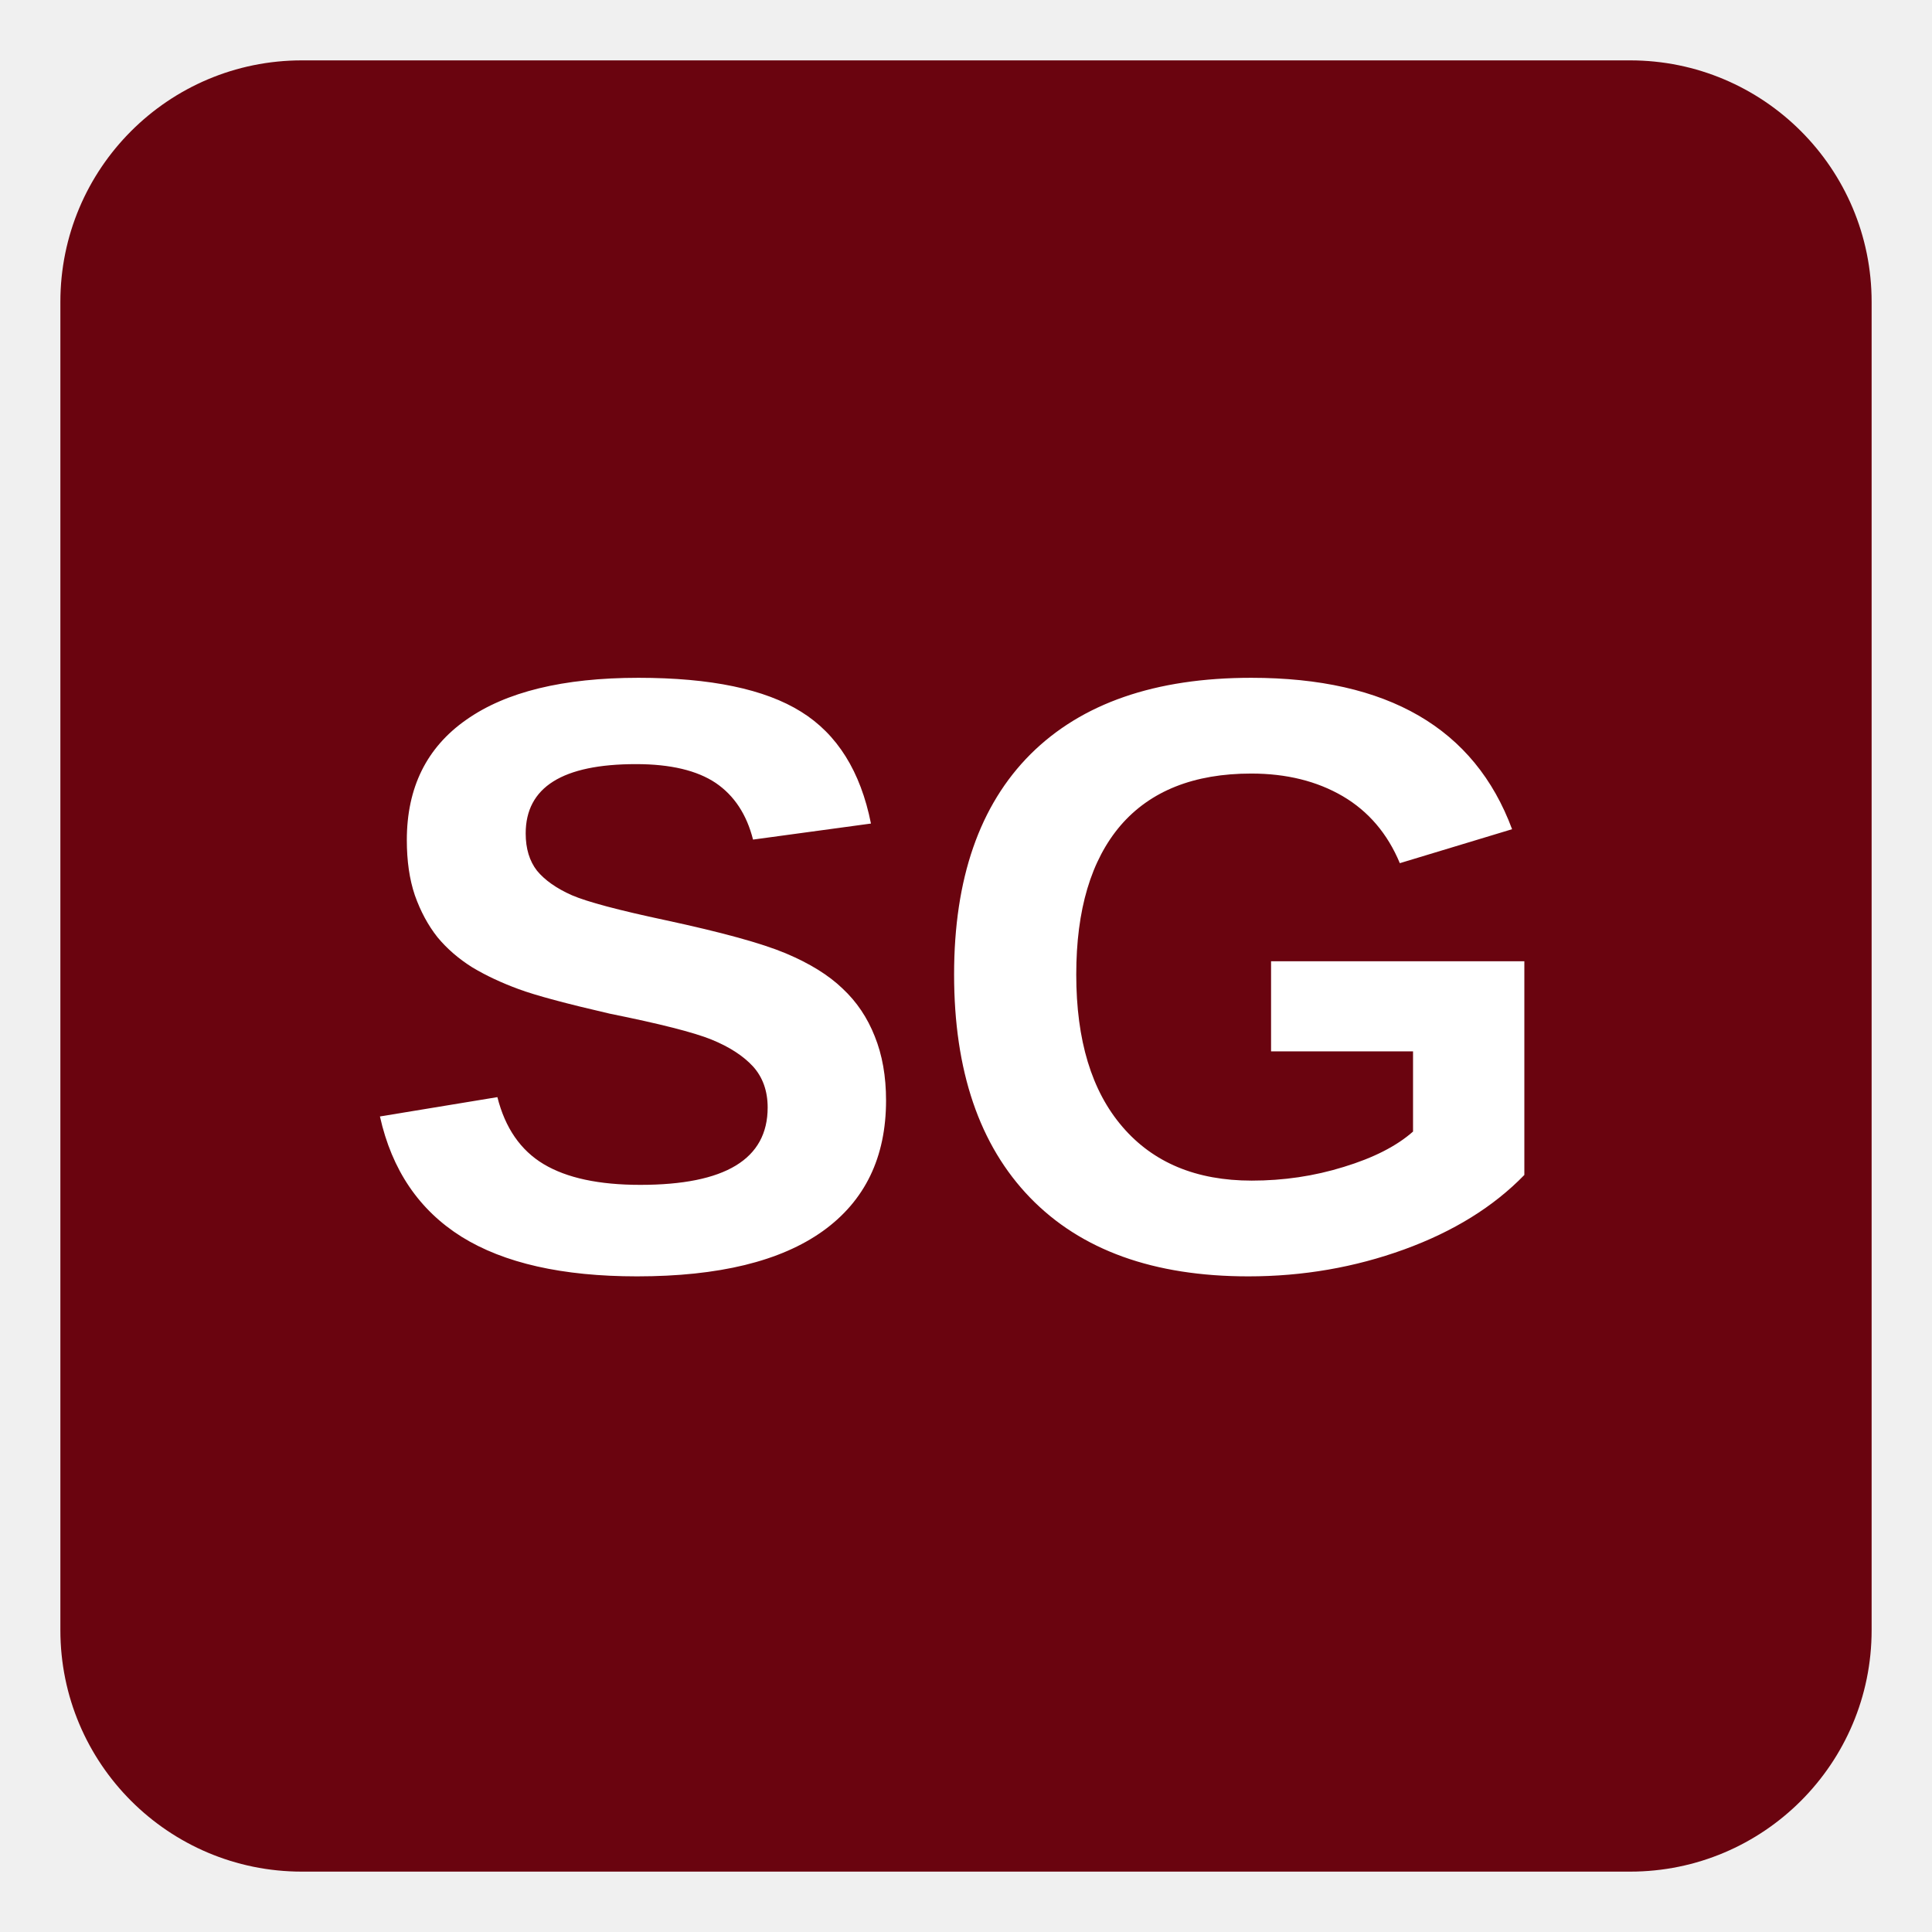
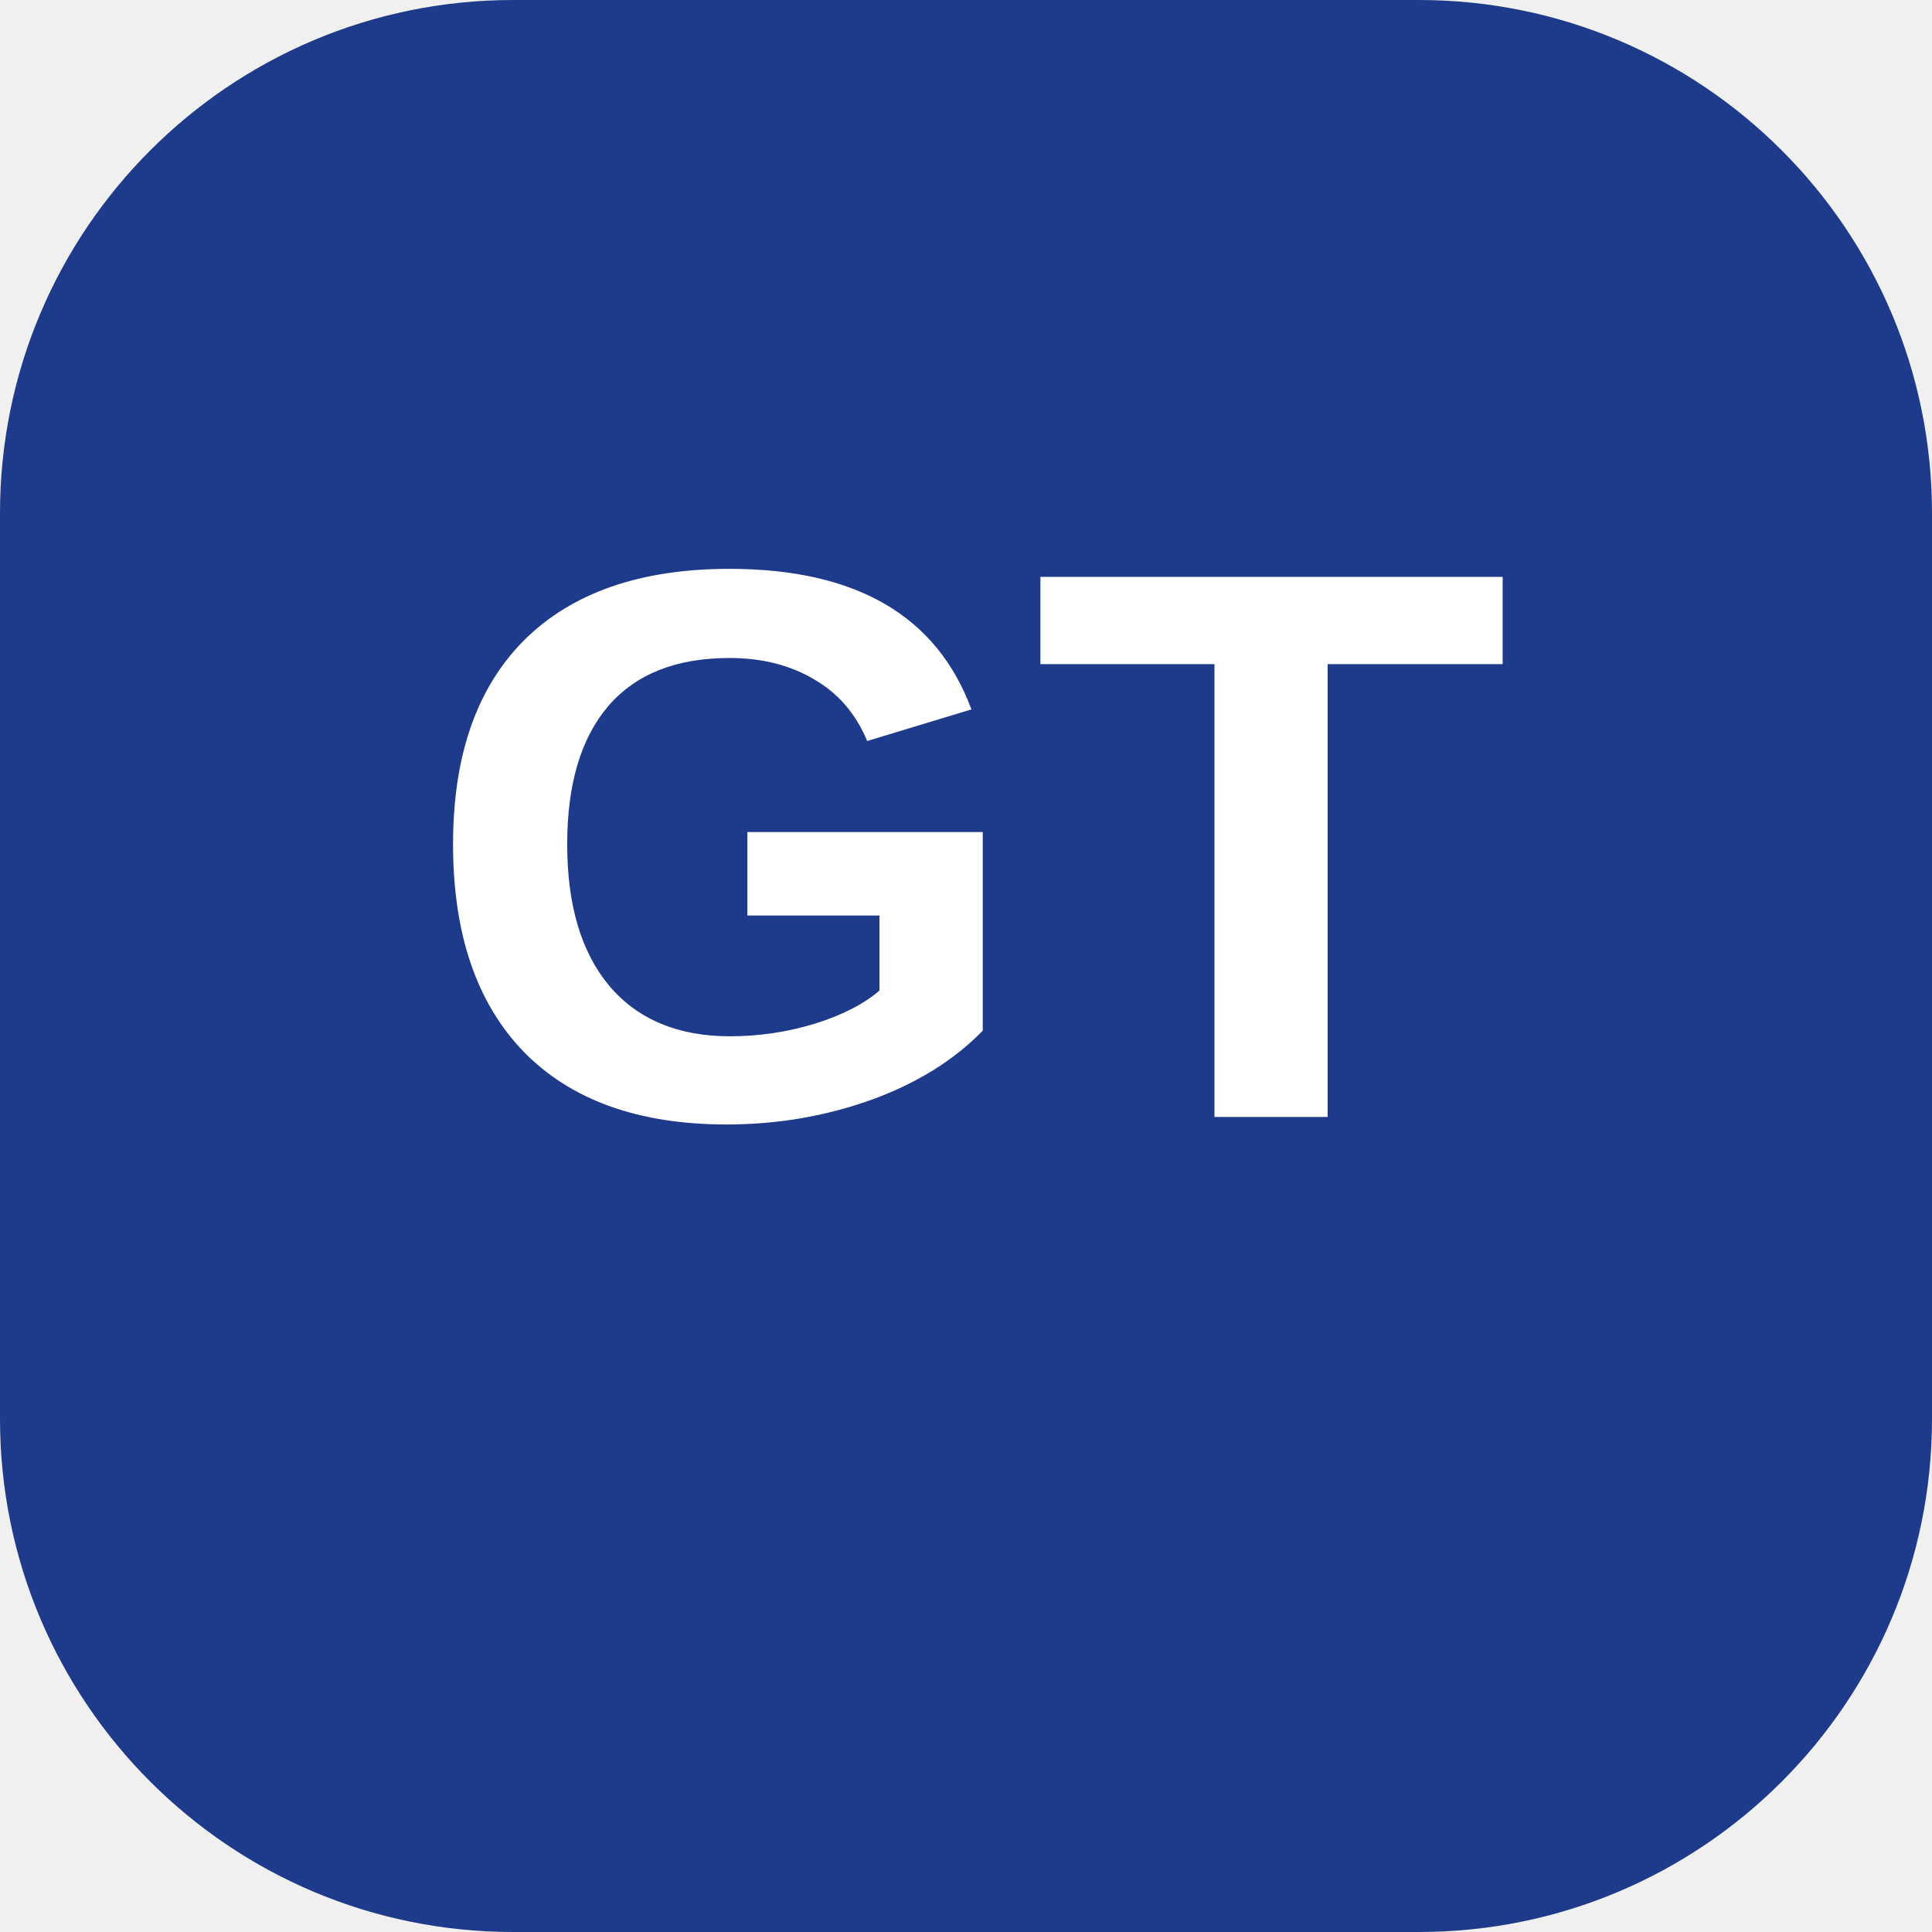
<svg xmlns="http://www.w3.org/2000/svg" viewBox="0 0 64 64" width="64" height="64">
-   <rect x="2" y="2" width="60" height="60" rx="8" fill="#6A040F" />
-   <text x="32" y="42" text-anchor="middle" font-family="Arial,sans-serif" font-size="28" font-weight="700" fill="white">SG</text>
+   <rect width="64" height="64" rx="17" fill="#1E3A8A" />
+   <text x="32" y="37" font-family="Arial,Helvetica,sans-serif" font-size="26" font-weight="800" text-anchor="middle" fill="#FFFFFF">GT</text>
</svg>
